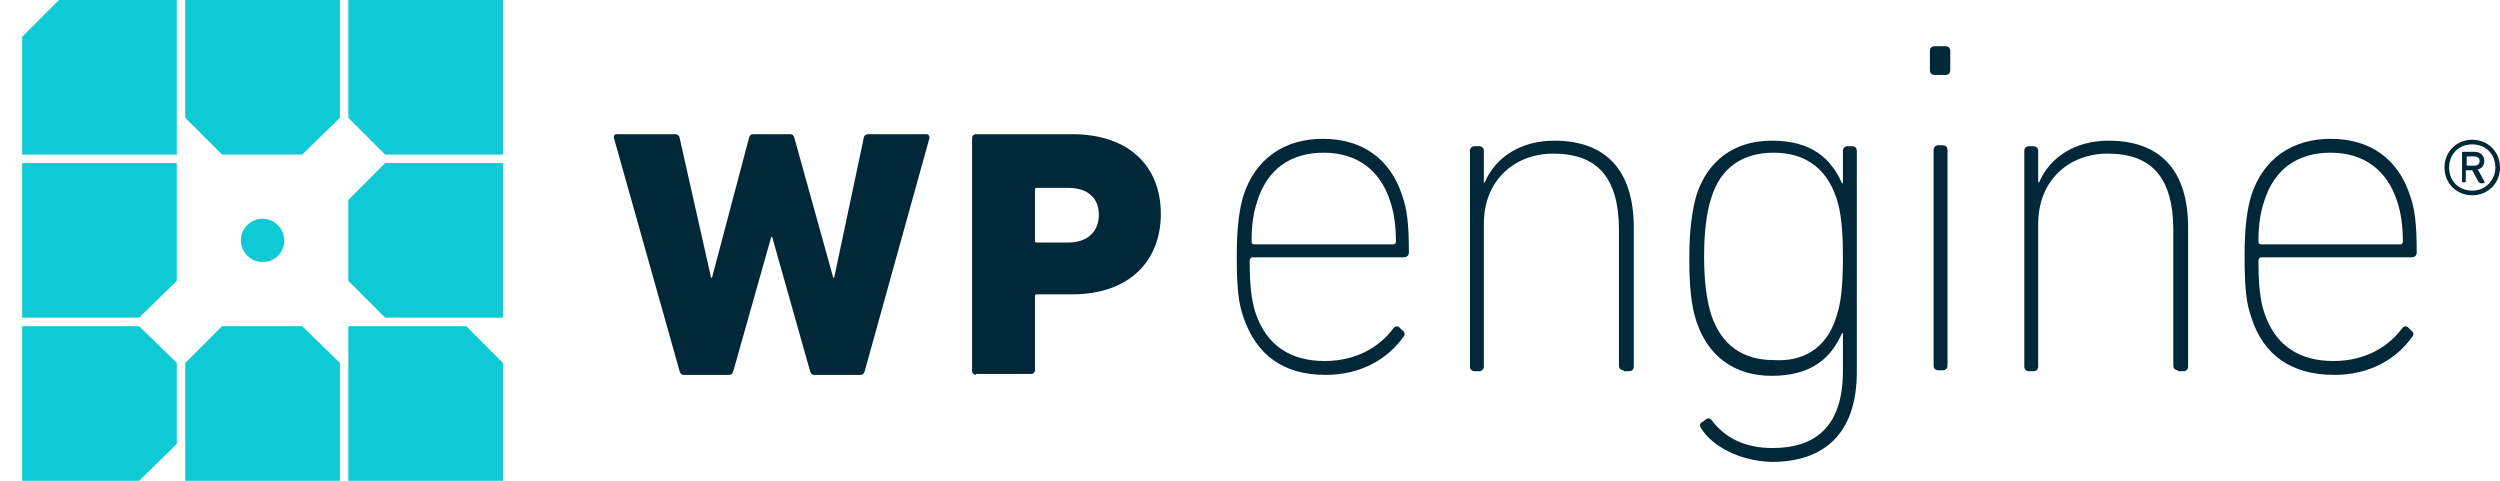
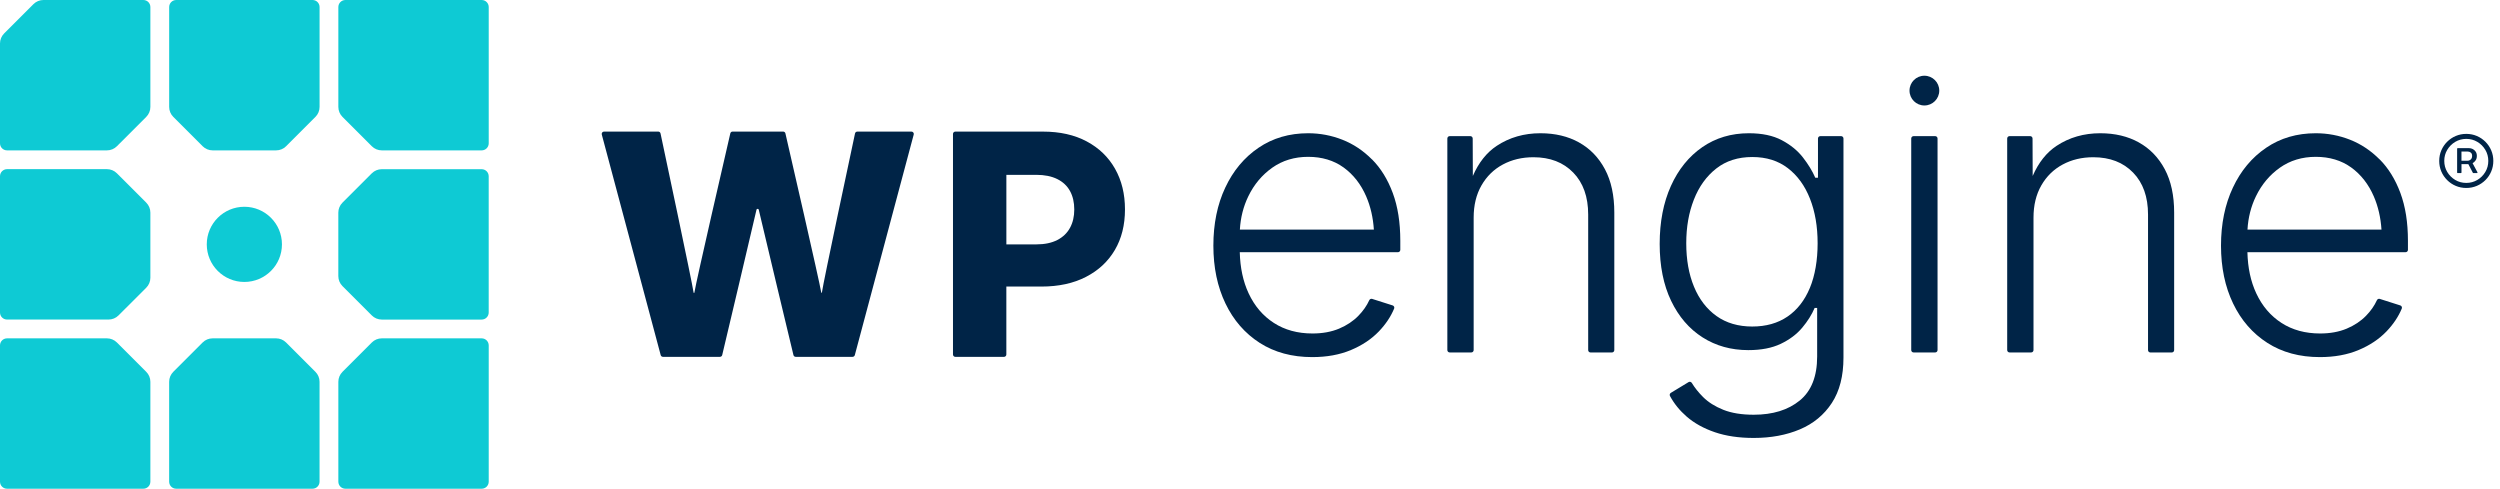
- <svg xmlns="http://www.w3.org/2000/svg" width="104" height="20" viewBox="0 0 104 20" fill="none">
-   <path fill-rule="evenodd" clip-rule="evenodd" d="M0.923 1.529L2.453 0H7.354V6.431H0.923V1.529ZM7.707 0H14.139V4.902L12.57 6.431H9.237L7.707 4.902V0ZM16.021 6.784L14.492 8.314V11.686L16.021 13.216H20.923V6.784H16.021ZM7.707 20H14.139V15.098L12.57 13.569H9.237L7.707 15.098V20ZM20.923 20V15.098L19.394 13.569H14.492V20H20.923ZM14.492 0V4.902L16.021 6.431H20.923V0H14.492ZM10.021 10C10.021 10.471 10.413 10.902 10.923 10.902C11.433 10.902 11.825 10.51 11.825 10C11.825 9.529 11.433 9.098 10.923 9.098C10.453 9.098 10.021 9.49 10.021 10ZM7.354 6.784H0.923V13.216H5.786L7.354 11.686V6.784ZM5.786 13.569L7.354 15.098V18.471L5.786 20H0.923V13.569H5.786Z" fill="#0ECAD4" />
-   <path d="M80.477 3.117C80.361 3.117 80.284 3.04 80.284 2.924V2.116C80.284 2 80.361 1.923 80.477 1.923H80.939C81.054 1.923 81.131 2 81.131 2.116V2.924C81.131 3.04 81.054 3.117 80.939 3.117H80.477Z" fill="#002838" />
-   <path d="M80.631 15.403C80.515 15.403 80.438 15.326 80.438 15.211V6.237C80.438 6.121 80.515 6.044 80.631 6.044H80.823C80.939 6.044 81.016 6.121 81.016 6.237V15.211C81.016 15.326 80.939 15.403 80.823 15.403H80.631Z" fill="#002838" />
-   <path d="M33.893 15.596C33.777 15.596 33.739 15.557 33.7 15.442L32.122 9.857H32.083L30.505 15.442C30.466 15.557 30.428 15.596 30.312 15.596H28.464C28.349 15.596 28.31 15.557 28.272 15.442L25.538 5.736C25.538 5.659 25.538 5.582 25.654 5.582H28.079C28.195 5.582 28.272 5.659 28.272 5.736L29.581 11.552H29.619L31.159 5.736C31.198 5.62 31.236 5.582 31.352 5.582H32.853C32.969 5.582 33.007 5.62 33.046 5.736L34.663 11.552H34.701L35.933 5.736C35.933 5.659 36.01 5.582 36.126 5.582H38.551C38.628 5.582 38.667 5.659 38.667 5.736L35.972 15.442C35.933 15.557 35.895 15.596 35.779 15.596H33.893Z" fill="#002838" />
-   <path fill-rule="evenodd" clip-rule="evenodd" d="M40.592 15.596C40.515 15.596 40.438 15.519 40.438 15.442V5.736C40.438 5.659 40.515 5.582 40.592 5.582H44.596C47.021 5.582 48.291 6.968 48.291 8.894C48.291 10.82 47.021 12.245 44.596 12.245H43.133C43.056 12.245 43.056 12.284 43.056 12.322V15.403C43.056 15.48 42.979 15.557 42.902 15.557H40.592V15.596ZM45.712 8.933C45.712 8.239 45.25 7.816 44.442 7.816H43.133C43.056 7.816 43.056 7.854 43.056 7.893V10.011C43.056 10.088 43.094 10.088 43.133 10.088H44.442C45.25 10.088 45.712 9.626 45.712 8.933Z" fill="#002838" />
-   <path fill-rule="evenodd" clip-rule="evenodd" d="M51.449 10.666C51.449 11.975 51.526 12.63 51.718 13.169C52.257 14.787 53.412 15.596 55.144 15.596C56.607 15.596 57.724 14.941 58.378 14.017C58.455 13.94 58.455 13.824 58.34 13.747L58.224 13.632C58.147 13.555 58.032 13.555 57.955 13.67C57.377 14.44 56.415 15.018 55.106 15.018C53.72 15.018 52.68 14.402 52.218 12.977C52.065 12.476 51.987 11.898 51.987 10.858C51.987 10.781 52.026 10.704 52.103 10.704H58.378C58.532 10.704 58.609 10.627 58.609 10.512C58.609 9.318 58.532 8.702 58.34 8.162C57.839 6.583 56.646 5.775 55.029 5.775C53.45 5.775 52.218 6.583 51.718 8.162C51.564 8.702 51.449 9.395 51.449 10.666ZM58.07 10.05C58.07 10.127 58.032 10.165 57.955 10.165H52.18C52.103 10.165 52.065 10.127 52.065 10.05C52.065 9.356 52.142 8.856 52.295 8.394C52.719 7.007 53.72 6.352 55.067 6.352C56.415 6.352 57.416 7.046 57.839 8.394C57.993 8.856 58.07 9.395 58.07 10.05Z" fill="#002838" />
-   <path d="M67.541 15.403C67.426 15.403 67.349 15.326 67.349 15.211V9.587C67.349 7.354 66.425 6.391 64.615 6.391C63.037 6.391 61.728 7.469 61.728 9.318V15.249C61.728 15.365 61.651 15.442 61.535 15.442H61.343C61.227 15.442 61.15 15.365 61.15 15.249V6.275C61.15 6.16 61.227 6.083 61.343 6.083H61.535C61.651 6.083 61.728 6.16 61.728 6.275V7.585H61.766C62.228 6.506 63.306 5.852 64.654 5.852C66.771 5.852 67.965 7.046 67.965 9.472V15.249C67.965 15.365 67.888 15.442 67.772 15.442H67.541V15.403Z" fill="#002838" />
-   <path fill-rule="evenodd" clip-rule="evenodd" d="M70.814 17.56C70.698 17.599 70.698 17.714 70.775 17.83C71.237 18.561 72.354 19.178 73.701 19.216C75.857 19.216 77.243 18.061 77.243 15.48V6.275C77.243 6.16 77.166 6.083 77.05 6.083H76.858C76.743 6.083 76.665 6.16 76.665 6.275V7.623H76.627C76.165 6.583 75.356 5.852 73.701 5.852C72.123 5.852 71.045 6.699 70.583 8.085C70.39 8.74 70.275 9.587 70.275 10.743C70.275 11.898 70.352 12.746 70.583 13.4C71.045 14.787 72.123 15.634 73.701 15.634C75.356 15.634 76.165 14.902 76.627 13.863H76.665V15.442C76.665 17.753 75.51 18.638 73.74 18.638C72.585 18.638 71.776 18.215 71.237 17.521C71.16 17.406 71.083 17.367 70.968 17.444L70.814 17.56ZM76.665 10.704C76.665 11.898 76.588 12.592 76.396 13.169C75.972 14.556 74.933 15.056 73.778 14.979C72.508 14.979 71.622 14.363 71.199 13.131C71.006 12.553 70.891 11.744 70.891 10.666C70.891 9.587 71.006 8.779 71.199 8.201C71.584 6.968 72.508 6.352 73.778 6.352C74.933 6.352 75.934 6.853 76.396 8.239C76.588 8.817 76.665 9.549 76.665 10.704Z" fill="#002838" />
-   <path d="M90.41 15.211C90.41 15.326 90.487 15.403 90.602 15.403V15.442H90.833C90.949 15.442 91.026 15.365 91.026 15.249V9.472C91.026 7.046 89.832 5.852 87.715 5.852C86.367 5.852 85.289 6.506 84.827 7.585H84.789V6.275C84.789 6.16 84.712 6.083 84.596 6.083H84.404C84.288 6.083 84.211 6.16 84.211 6.275V15.249C84.211 15.365 84.288 15.442 84.404 15.442H84.596C84.712 15.442 84.789 15.365 84.789 15.249V9.318C84.789 7.469 86.098 6.391 87.676 6.391C89.486 6.391 90.41 7.354 90.41 9.587V15.211Z" fill="#002838" />
-   <path fill-rule="evenodd" clip-rule="evenodd" d="M93.644 13.169C93.451 12.63 93.374 11.975 93.374 10.666C93.374 9.395 93.49 8.702 93.644 8.162C94.144 6.583 95.376 5.775 96.955 5.775C98.572 5.775 99.765 6.583 100.266 8.162C100.458 8.702 100.535 9.318 100.535 10.512C100.535 10.627 100.458 10.704 100.304 10.704H94.067C93.99 10.704 93.952 10.781 93.952 10.858C93.952 11.898 94.029 12.476 94.183 12.977C94.645 14.402 95.684 15.018 97.07 15.018C98.379 15.018 99.342 14.44 99.919 13.67C99.996 13.555 100.112 13.555 100.189 13.632L100.304 13.747C100.42 13.824 100.42 13.94 100.343 14.017C99.688 14.941 98.572 15.596 97.109 15.596C95.338 15.596 94.144 14.787 93.644 13.169ZM99.842 10.165C99.919 10.165 99.958 10.127 99.958 10.05C99.958 9.395 99.881 8.856 99.727 8.394C99.303 7.046 98.302 6.352 96.955 6.352C95.607 6.352 94.606 7.007 94.183 8.394C94.029 8.856 93.952 9.356 93.952 10.05C93.952 10.127 93.99 10.165 94.067 10.165H99.842Z" fill="#002838" />
-   <path fill-rule="evenodd" clip-rule="evenodd" d="M102.422 7.546C102.422 7.585 102.422 7.585 102.46 7.585H102.537C102.537 7.585 102.576 7.585 102.576 7.546V7.084H102.845L103.115 7.585C103.134 7.585 103.143 7.594 103.153 7.604C103.163 7.614 103.172 7.623 103.192 7.623H103.307C103.346 7.623 103.384 7.585 103.346 7.546L103.076 7.046C103.269 7.007 103.346 6.853 103.346 6.699C103.346 6.468 103.191 6.314 102.922 6.314H102.46C102.441 6.314 102.431 6.314 102.426 6.319C102.422 6.323 102.422 6.333 102.422 6.352V7.546ZM102.922 6.506C103.076 6.506 103.153 6.583 103.153 6.699C103.153 6.814 103.076 6.891 102.922 6.891H102.614V6.506H102.922Z" fill="#002838" />
-   <path fill-rule="evenodd" clip-rule="evenodd" d="M102.845 5.813C102.191 5.813 101.69 6.314 101.69 6.968C101.69 7.623 102.191 8.124 102.845 8.124C103.499 8.124 104 7.623 104 6.968C104 6.314 103.499 5.813 102.845 5.813ZM102.845 6.006C103.384 6.006 103.807 6.391 103.807 6.968C103.807 7.508 103.384 7.931 102.845 7.931C102.306 7.931 101.883 7.546 101.883 6.968C101.883 6.429 102.268 6.006 102.845 6.006Z" fill="#002838" />
+ <svg xmlns="http://www.w3.org/2000/svg" width="1064" height="208" viewBox="0 0 1064 208" fill="none">
+   <path d="M1060.27 64.01C1059.68 62.62 1058.85 61.4 1057.8 60.34C1056.74 59.29 1055.52 58.46 1054.13 57.87C1052.74 57.28 1051.25 56.98 1049.65 56.98C1048.05 56.98 1046.57 57.28 1045.17 57.87C1043.78 58.46 1042.56 59.29 1041.5 60.34C1040.44 61.4 1039.62 62.62 1039.02 64.01C1038.43 65.4 1038.13 66.89 1038.13 68.49C1038.13 70.09 1038.43 71.57 1039.02 72.97C1039.61 74.36 1040.44 75.58 1041.5 76.64C1042.55 77.7 1043.78 78.52 1045.17 79.11C1046.56 79.7 1048.05 80 1049.65 80C1051.25 80 1052.73 79.7 1054.13 79.11C1055.52 78.52 1056.74 77.69 1057.8 76.64C1058.86 75.58 1059.68 74.36 1060.27 72.97C1060.86 71.58 1061.16 70.09 1061.16 68.49C1061.16 66.89 1060.86 65.41 1060.27 64.01ZM1057.75 73.19C1056.91 74.61 1055.78 75.73 1054.36 76.58C1052.94 77.42 1051.37 77.85 1049.65 77.85C1047.93 77.85 1046.35 77.43 1044.94 76.58C1043.53 75.74 1042.4 74.61 1041.55 73.19C1040.71 71.77 1040.28 70.2 1040.28 68.48C1040.28 66.76 1040.7 65.18 1041.55 63.77C1042.39 62.36 1043.52 61.23 1044.94 60.38C1046.36 59.54 1047.93 59.11 1049.65 59.11C1051.37 59.11 1052.95 59.53 1054.36 60.38C1055.78 61.22 1056.9 62.35 1057.75 63.77C1058.59 65.19 1059.02 66.76 1059.02 68.48C1059.02 70.2 1058.6 71.78 1057.75 73.19Z" fill="#002447" />
+   <path d="M1052.32 69.44C1052.32 69.44 1052.34 69.44 1052.35 69.43C1052.87 69.15 1053.3 68.75 1053.64 68.23C1053.98 67.71 1054.15 67.09 1054.15 66.37C1054.15 65.65 1053.98 65.04 1053.65 64.55C1053.32 64.06 1052.9 63.68 1052.4 63.43C1051.9 63.18 1051.38 63.05 1050.84 63.05H1046C1045.86 63.05 1045.75 63.16 1045.75 63.3V73.42C1045.75 73.56 1045.86 73.67 1046 73.67H1047.36C1047.5 73.67 1047.61 73.56 1047.61 73.42V69.86H1050.53L1052.45 73.54C1052.49 73.62 1052.58 73.67 1052.67 73.67H1054.19C1054.37 73.67 1054.49 73.48 1054.4 73.32L1052.33 69.45L1052.32 69.44ZM1051.55 67.87C1051.16 68.22 1050.72 68.4 1050.23 68.4H1047.6V64.5H1050.28C1050.74 64.5 1051.16 64.64 1051.55 64.93C1051.94 65.22 1052.13 65.7 1052.13 66.37C1052.13 67.04 1051.94 67.52 1051.55 67.87Z" fill="#002447" />
+   <path d="M387.93 56.01H364.88C364.41 56.01 364 56.33 363.9 56.79C362.34 64.07 350.48 119.72 349.82 124.39C349.77 124.74 349.55 124.74 349.5 124.39C348.76 119.72 335.93 63.99 334.27 56.77C334.17 56.32 333.76 56 333.3 56H311.79C311.32 56 310.92 56.31 310.82 56.77C309.15 63.98 296.28 119.72 295.56 124.39C295.49 124.82 295.24 124.82 295.17 124.39C294.49 119.72 282.67 64.08 281.12 56.79C281.02 56.33 280.62 56 280.14 56H257.09C256.43 56 255.95 56.62 256.12 57.26L281.19 151.13C281.31 151.57 281.7 151.87 282.16 151.87H306.4C306.86 151.87 307.26 151.56 307.37 151.11C308.89 144.7 319.55 99.78 321.96 89.27C322.08 88.75 322.81 88.75 322.93 89.27C325.37 99.77 336.16 144.71 337.69 151.11C337.8 151.56 338.2 151.87 338.66 151.87H362.84C363.29 151.87 363.69 151.57 363.81 151.13L388.88 57.26C389.05 56.63 388.57 56 387.91 56L387.93 56.01Z" fill="#002447" />
+   <path d="M462.52 60.19C457.29 57.4 451.07 56.01 443.86 56.01H406.59C406.04 56.01 405.59 56.46 405.59 57.01V150.88C405.59 151.43 406.04 151.88 406.59 151.88H427.3C427.85 151.88 428.3 151.43 428.3 150.88V121.96H443.21C450.54 121.96 456.87 120.59 462.19 117.84C467.51 115.1 471.61 111.28 474.48 106.39C477.35 101.5 478.79 95.75 478.79 89.15C478.79 82.55 477.38 76.82 474.57 71.84C471.76 66.86 467.74 62.98 462.51 60.19H462.52ZM455.41 96.93C454.21 99.16 452.41 100.9 450 102.14C447.6 103.38 444.62 104.01 441.06 104.01H428.31V74.41H441C444.56 74.41 447.55 75.01 449.97 76.21C452.39 77.41 454.2 79.12 455.41 81.33C456.61 83.54 457.21 86.15 457.21 89.15C457.21 92.15 456.61 94.71 455.41 96.94V96.93Z" fill="#002447" />
+   <path d="M583.93 67.87C580.2 64.11 576 61.31 571.33 59.47C566.66 57.63 561.8 56.71 556.75 56.71C548.73 56.71 541.69 58.77 535.63 62.89C529.56 67.01 524.84 72.66 521.47 79.85C518.09 87.04 516.41 95.28 516.41 104.55C516.41 113.82 518.13 122.04 521.56 129.17C524.99 136.31 529.85 141.89 536.14 145.93C542.43 149.96 549.88 151.98 558.5 151.98C564.7 151.98 570.19 150.98 574.97 148.97C579.75 146.97 583.71 144.32 586.87 141.02C589.75 138.01 591.91 134.78 593.35 131.32C593.57 130.78 593.27 130.17 592.72 129.99L583.98 127.21C583.49 127.06 582.98 127.3 582.77 127.76C581.68 130.14 580.14 132.35 578.14 134.39C575.92 136.67 573.17 138.5 569.91 139.87C566.64 141.24 562.87 141.93 558.59 141.93C552.28 141.93 546.8 140.44 542.16 137.44C537.52 134.45 533.94 130.25 531.41 124.84C529.05 119.79 527.81 113.95 527.65 107.34H594.97C595.52 107.34 595.97 106.89 595.97 106.34V102.48C595.97 94.69 594.9 87.91 592.76 82.14C590.62 76.38 587.68 71.61 583.95 67.85L583.93 67.87ZM531.28 83.55C533.72 78.5 537.13 74.44 541.49 71.36C545.85 68.29 550.95 66.75 556.77 66.75C562.59 66.75 567.67 68.26 571.84 71.28C576.01 74.3 579.22 78.42 581.47 83.63C583.3 87.87 584.38 92.57 584.72 97.71H527.69C527.98 92.62 529.17 87.9 531.28 83.55Z" fill="#002447" />
+   <path d="M672.03 60.62C667.34 58.01 661.86 56.71 655.6 56.71C648.63 56.71 642.44 58.49 637.03 62.06C632.71 64.91 629.32 69.2 626.84 74.89L626.78 58.94C626.78 58.39 626.33 57.94 625.78 57.94H616.99C616.44 57.94 615.99 58.39 615.99 58.94V149C615.99 149.55 616.44 150 616.99 150H626.19C626.74 150 627.19 149.55 627.19 149V92.61C627.19 87.34 628.3 82.77 630.52 78.9C632.74 75.03 635.78 72.07 639.62 70.01C643.46 67.95 647.8 66.92 652.63 66.92C659.71 66.92 665.36 69.1 669.59 73.47C673.82 77.83 675.93 83.78 675.93 91.3V149.01C675.93 149.56 676.38 150.01 676.93 150.01H686.05C686.6 150.01 687.05 149.56 687.05 149.01V90.48C687.05 83.18 685.72 77.03 683.06 72.03C680.4 67.04 676.72 63.23 672.03 60.63V60.62Z" fill="#002447" />
+   <path d="M783.6 57.94H774.73C774.18 57.94 773.73 58.39 773.73 58.94V75.64H772.58C771.37 72.84 769.63 69.97 767.35 67.04C765.07 64.1 762.07 61.65 758.33 59.67C754.6 57.69 749.93 56.71 744.33 56.71C736.81 56.71 730.19 58.69 724.48 62.64C718.77 66.59 714.32 72.1 711.14 79.15C707.96 86.2 706.36 94.43 706.36 103.81C706.36 113.19 707.98 121.27 711.22 128.02C714.46 134.77 718.92 139.96 724.6 143.58C730.28 147.2 736.77 149.01 744.07 149.01C749.56 149.01 754.17 148.12 757.9 146.33C761.63 144.55 764.67 142.27 767 139.5C769.33 136.73 771.1 133.91 772.31 131.06H773.38V151.73C773.38 160.18 770.91 166.43 765.97 170.46C761.03 174.5 754.5 176.51 746.37 176.51C741.26 176.51 736.95 175.81 733.44 174.41C729.93 173.01 727.06 171.2 724.83 168.98C722.88 167.03 721.28 165.03 720.03 162.97C719.74 162.5 719.13 162.34 718.66 162.62L711.11 167.2C710.66 167.48 710.49 168.06 710.74 168.53C712.51 171.81 714.89 174.74 717.88 177.33C721.12 180.13 725.11 182.34 729.86 183.96C734.61 185.58 740.11 186.39 746.37 186.39C753.73 186.39 760.29 185.17 766.05 182.73C771.81 180.29 776.34 176.54 779.64 171.49C782.93 166.44 784.58 160.02 784.58 152.22V58.94C784.58 58.39 784.13 57.94 783.58 57.94H783.6ZM770.28 122.54C768.08 127.84 764.91 131.9 760.77 134.73C756.62 137.56 751.62 138.97 745.74 138.97C739.86 138.97 734.68 137.48 730.51 134.48C726.34 131.49 723.15 127.33 720.96 122.01C718.76 116.69 717.67 110.54 717.67 103.56C717.67 96.58 718.75 90.5 720.92 84.95C723.09 79.41 726.26 75 730.43 71.73C734.6 68.46 739.71 66.83 745.75 66.83C751.79 66.83 756.78 68.41 760.9 71.56C765.02 74.72 768.16 79.05 770.33 84.57C772.5 90.09 773.58 96.41 773.58 103.55C773.58 110.69 772.48 117.23 770.29 122.53L770.28 122.54Z" fill="#002447" />
+   <path d="M823.62 57.94H814.42C813.868 57.94 813.42 58.388 813.42 58.94V149C813.42 149.552 813.868 150 814.42 150H823.62C824.172 150 824.62 149.552 824.62 149V58.94C824.62 58.388 824.172 57.94 823.62 57.94Z" fill="#002447" />
+   <path d="M819.02 44.89C822.516 44.89 825.35 42.056 825.35 38.56C825.35 35.064 822.516 32.23 819.02 32.23C815.524 32.23 812.69 35.064 812.69 38.56C812.69 42.056 815.524 44.89 819.02 44.89Z" fill="#002447" />
+   <path d="M910.3 60.62C905.61 58.01 900.13 56.71 893.87 56.71C886.9 56.71 880.71 58.49 875.3 62.06C870.98 64.91 867.59 69.2 865.11 74.89L865.05 58.94C865.05 58.39 864.6 57.94 864.05 57.94H855.26C854.71 57.94 854.26 58.39 854.26 58.94V149C854.26 149.55 854.71 150 855.26 150H864.46C865.01 150 865.46 149.55 865.46 149V92.61C865.46 87.34 866.57 82.77 868.79 78.9C871.01 75.03 874.05 72.07 877.89 70.01C881.73 67.95 886.07 66.92 890.9 66.92C897.98 66.92 903.63 69.1 907.86 73.47C912.09 77.83 914.2 83.78 914.2 91.3V149.01C914.2 149.56 914.65 150.01 915.2 150.01H924.32C924.87 150.01 925.32 149.56 925.32 149.01V90.48C925.32 83.18 923.99 77.03 921.33 72.03C918.67 67.04 914.99 63.23 910.3 60.63V60.62Z" fill="#002447" />
+   <path d="M1012.78 67.87C1009.05 64.11 1004.85 61.31 1000.18 59.47C995.51 57.63 990.65 56.71 985.6 56.71C977.58 56.71 970.54 58.77 964.48 62.89C958.41 67.01 953.69 72.66 950.32 79.85C946.94 87.04 945.26 95.28 945.26 104.55C945.26 113.82 946.98 122.04 950.41 129.17C953.84 136.31 958.7 141.89 964.99 145.93C971.28 149.96 978.73 151.98 987.35 151.98C993.55 151.98 999.04 150.98 1003.82 148.97C1008.6 146.97 1012.56 144.32 1015.72 141.02C1018.6 138.01 1020.76 134.78 1022.2 131.32C1022.42 130.78 1022.12 130.17 1021.57 129.99L1012.83 127.21C1012.34 127.06 1011.83 127.3 1011.62 127.76C1010.53 130.14 1008.99 132.35 1006.99 134.39C1004.77 136.67 1002.02 138.5 998.76 139.87C995.49 141.24 991.72 141.93 987.44 141.93C981.13 141.93 975.65 140.44 971.01 137.44C966.37 134.45 962.79 130.25 960.26 124.84C957.9 119.79 956.66 113.95 956.5 107.34H1023.82C1024.37 107.34 1024.82 106.89 1024.82 106.34V102.48C1024.82 94.69 1023.75 87.91 1021.61 82.14C1019.47 76.38 1016.53 71.61 1012.8 67.85L1012.78 67.87ZM960.12 83.55C962.56 78.5 965.97 74.44 970.33 71.36C974.69 68.29 979.79 66.75 985.61 66.75C991.43 66.75 996.51 68.26 1000.68 71.28C1004.85 74.3 1008.06 78.42 1010.31 83.63C1012.14 87.87 1013.22 92.57 1013.56 97.71H956.53C956.82 92.62 958.01 87.9 960.12 83.55Z" fill="#002447" />
+   <path d="M133 208C134.66 208 136 206.66 136 205V162.49C136 160.9 135.37 159.37 134.24 158.25L121.75 145.76C120.62 144.63 119.1 144 117.51 144H90.48C88.89 144 87.36 144.63 86.24 145.76L73.75 158.25C72.62 159.38 71.99 160.9 71.99 162.49V205C71.99 206.66 73.33 208 74.99 208H133Z" fill="#0ECAD4" />
+   <path d="M158.24 73.76L145.75 86.25C144.62 87.38 143.99 88.9 143.99 90.49V117.52C143.99 119.11 144.62 120.64 145.75 121.76L158.24 134.25C159.37 135.38 160.89 136.01 162.48 136.01H204.99C206.65 136.01 207.99 134.67 207.99 133.01V75.01C207.99 73.35 206.65 72.01 204.99 72.01H162.48C160.89 72.01 159.36 72.64 158.24 73.77V73.76Z" fill="#0ECAD4" />
+   <path d="M75 0C73.34 0 72 1.34 72 3V45.51C72 47.1 72.63 48.63 73.76 49.75L86.25 62.24C87.38 63.37 88.9 64 90.49 64H117.52C119.11 64 120.64 63.37 121.76 62.24L134.25 49.75C135.38 48.62 136.01 47.1 136.01 45.51V3C136.01 1.34 134.67 0 133.01 0H75Z" fill="#0ECAD4" />
+   <path d="M205 144H162.49C160.9 144 159.37 144.63 158.25 145.76L145.76 158.25C144.63 159.38 144 160.9 144 162.49V205C144 206.66 145.34 208 147 208H205C206.66 208 208 206.66 208 205V147C208 145.34 206.66 144 205 144Z" fill="#0ECAD4" />
+   <path d="M61 0H18.49C16.89 0 15.37 0.63 14.24 1.76L1.76 14.24C0.63 15.37 0 16.89 0 18.49V61C0 62.66 1.34 64 3 64H45.51C47.1 64 48.63 63.37 49.75 62.24L62.24 49.75C63.37 48.62 64 47.1 64 45.51V3C64 1.34 62.66 0 61 0Z" fill="#0ECAD4" />
+   <path d="M144 3V45.51C144 47.1 144.63 48.63 145.76 49.75L158.25 62.24C159.38 63.37 160.9 64 162.49 64H205C206.66 64 208 62.66 208 61V3C208 1.34 206.66 0 205 0H147C145.34 0 144 1.34 144 3Z" fill="#0ECAD4" />
+   <path d="M104 120C95.16 120 88 112.84 88 104C88 95.16 95.17 88 104 88C112.83 88 120 95.16 120 104C120 112.84 112.83 120 104 120Z" fill="#0ECAD4" />
+   <path d="M0 147V205C0 206.66 1.34 208 3 208H61C62.66 208 64 206.66 64 205V162.49C64 160.9 63.37 159.37 62.24 158.25L49.75 145.76C48.62 144.63 47.1 144 45.51 144H3C1.34 144 0 145.34 0 147Z" fill="#0ECAD4" />
+   <path d="M62.24 86.24L49.75 73.75C48.62 72.62 47.1 71.99 45.51 71.99H3C1.34 72 0 73.34 0 75V133C0 134.66 1.34 136 3 136H46.2C47.79 136 49.32 135.37 50.44 134.24L62.24 122.45C63.37 121.32 64 119.8 64 118.21V90.49C64 88.9 63.37 87.37 62.24 86.25V86.24Z" fill="#0ECAD4" />
</svg>
